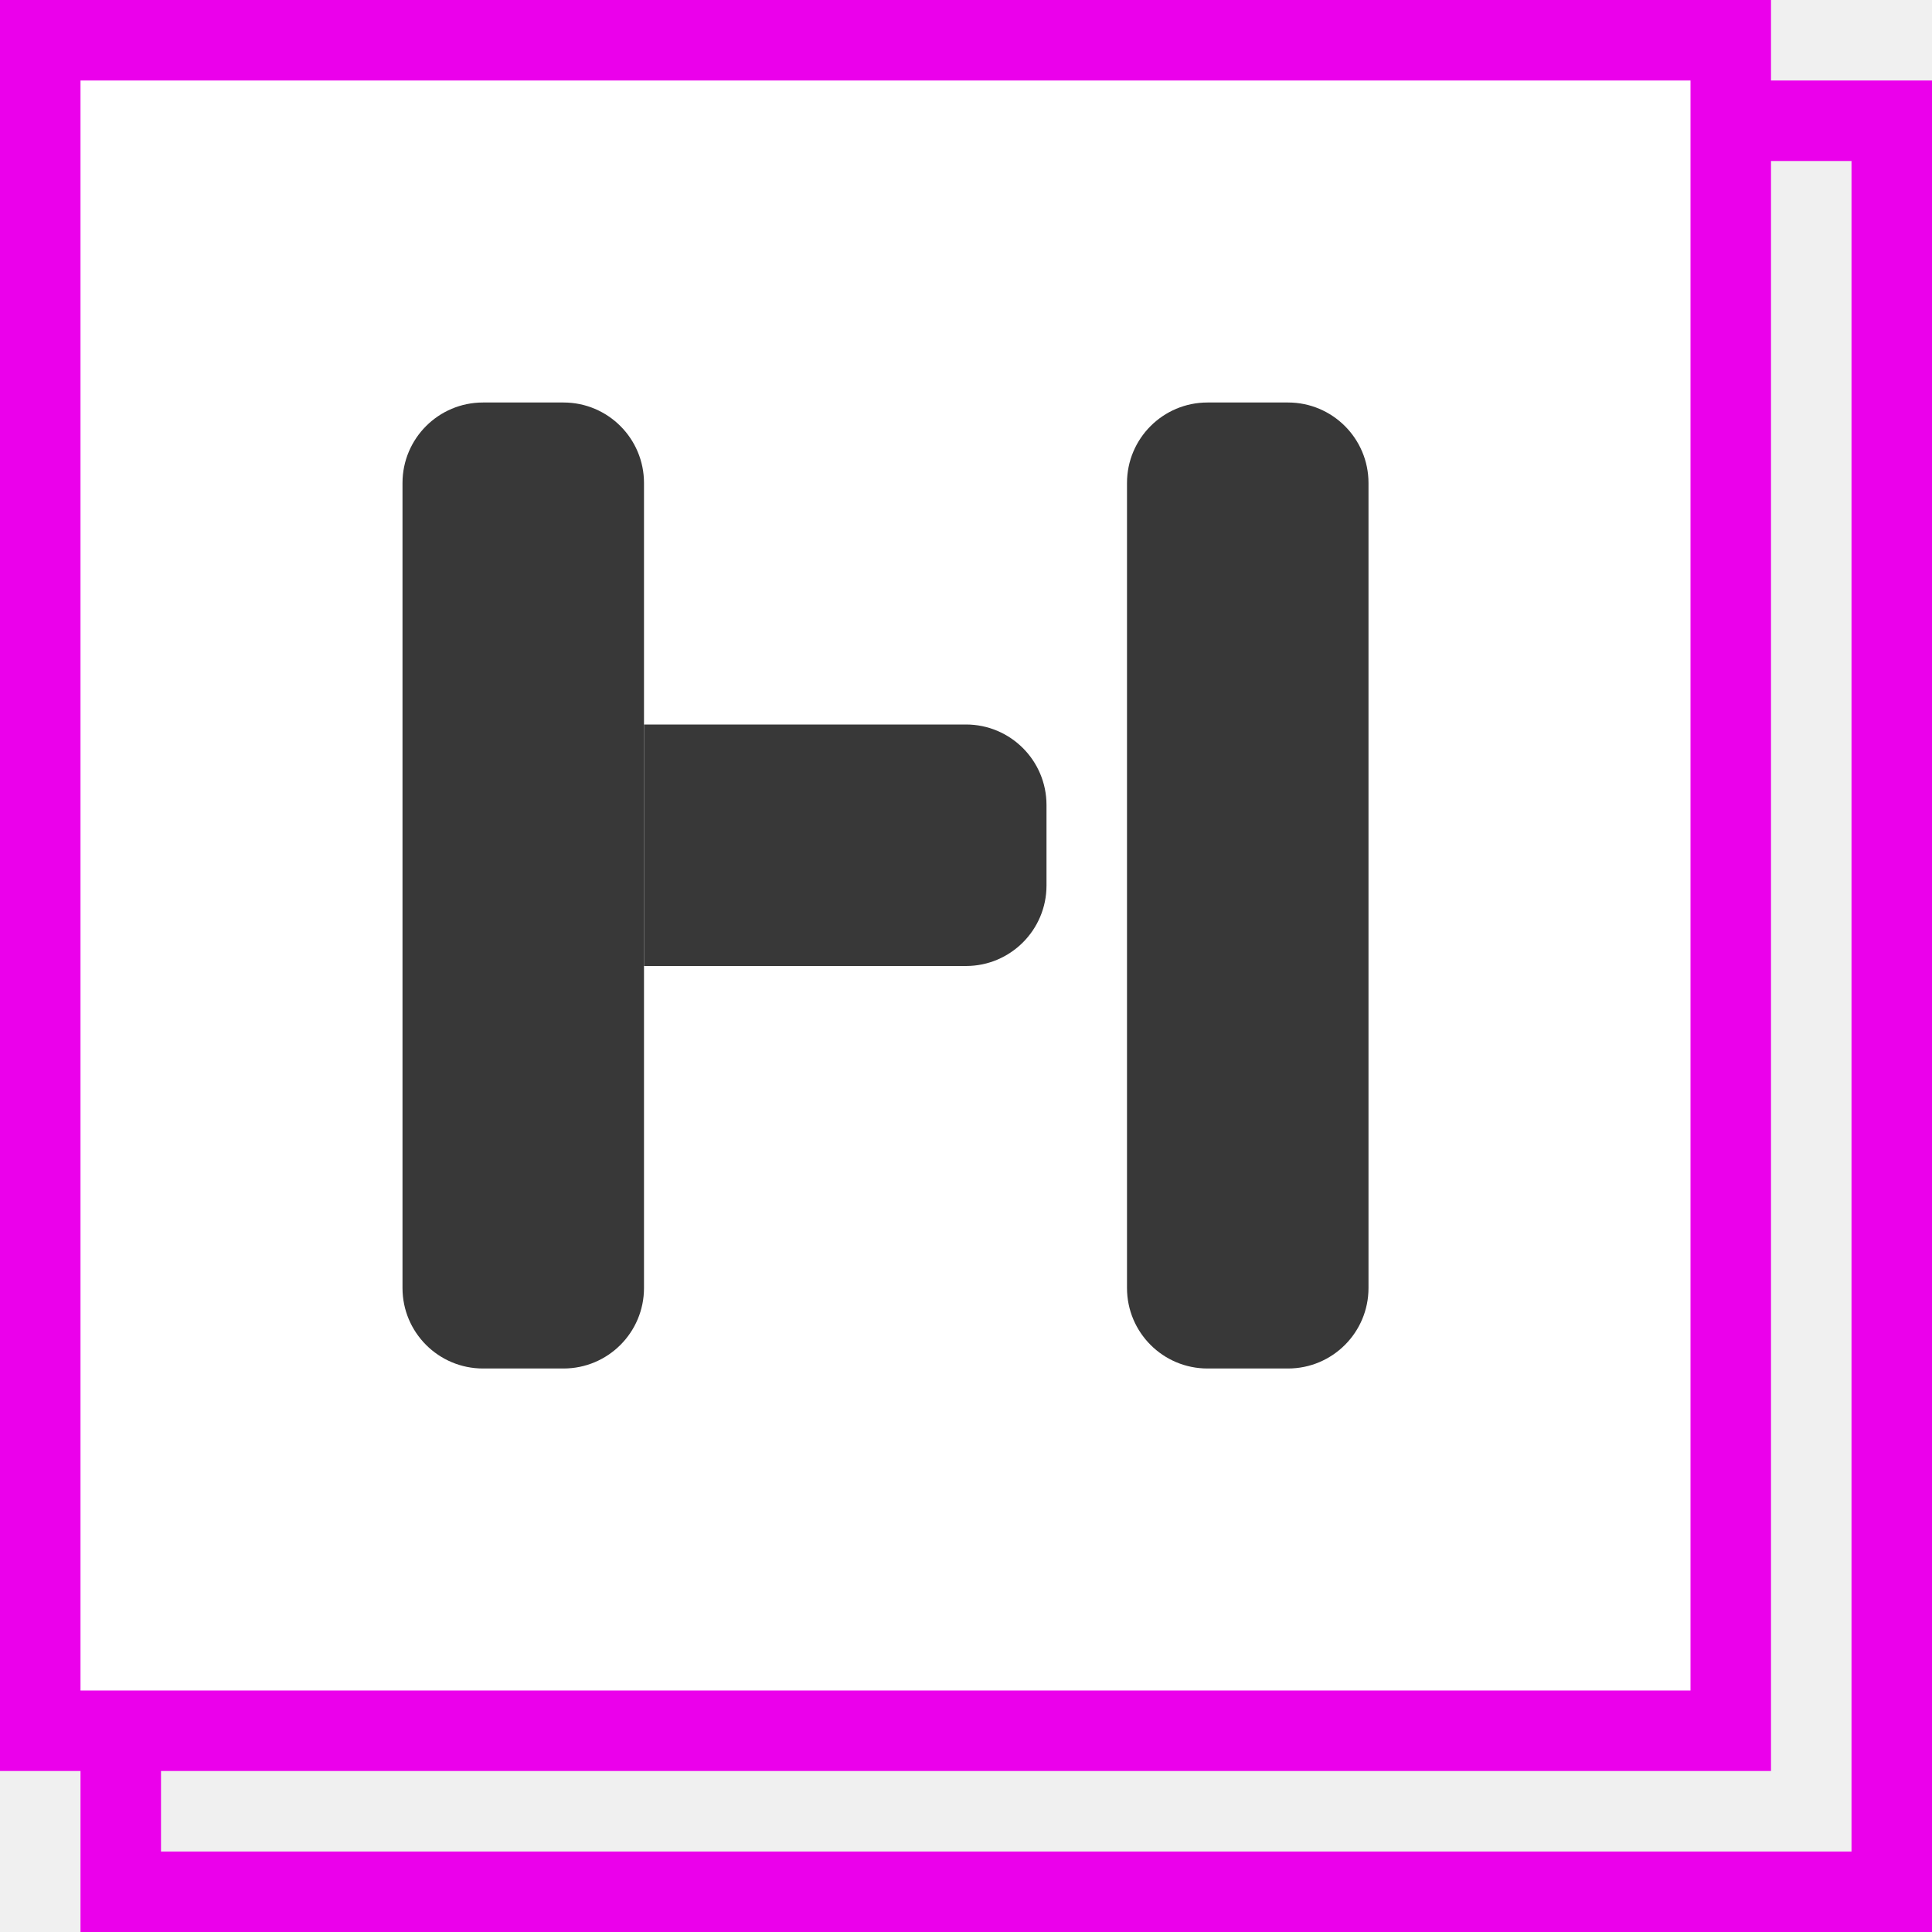
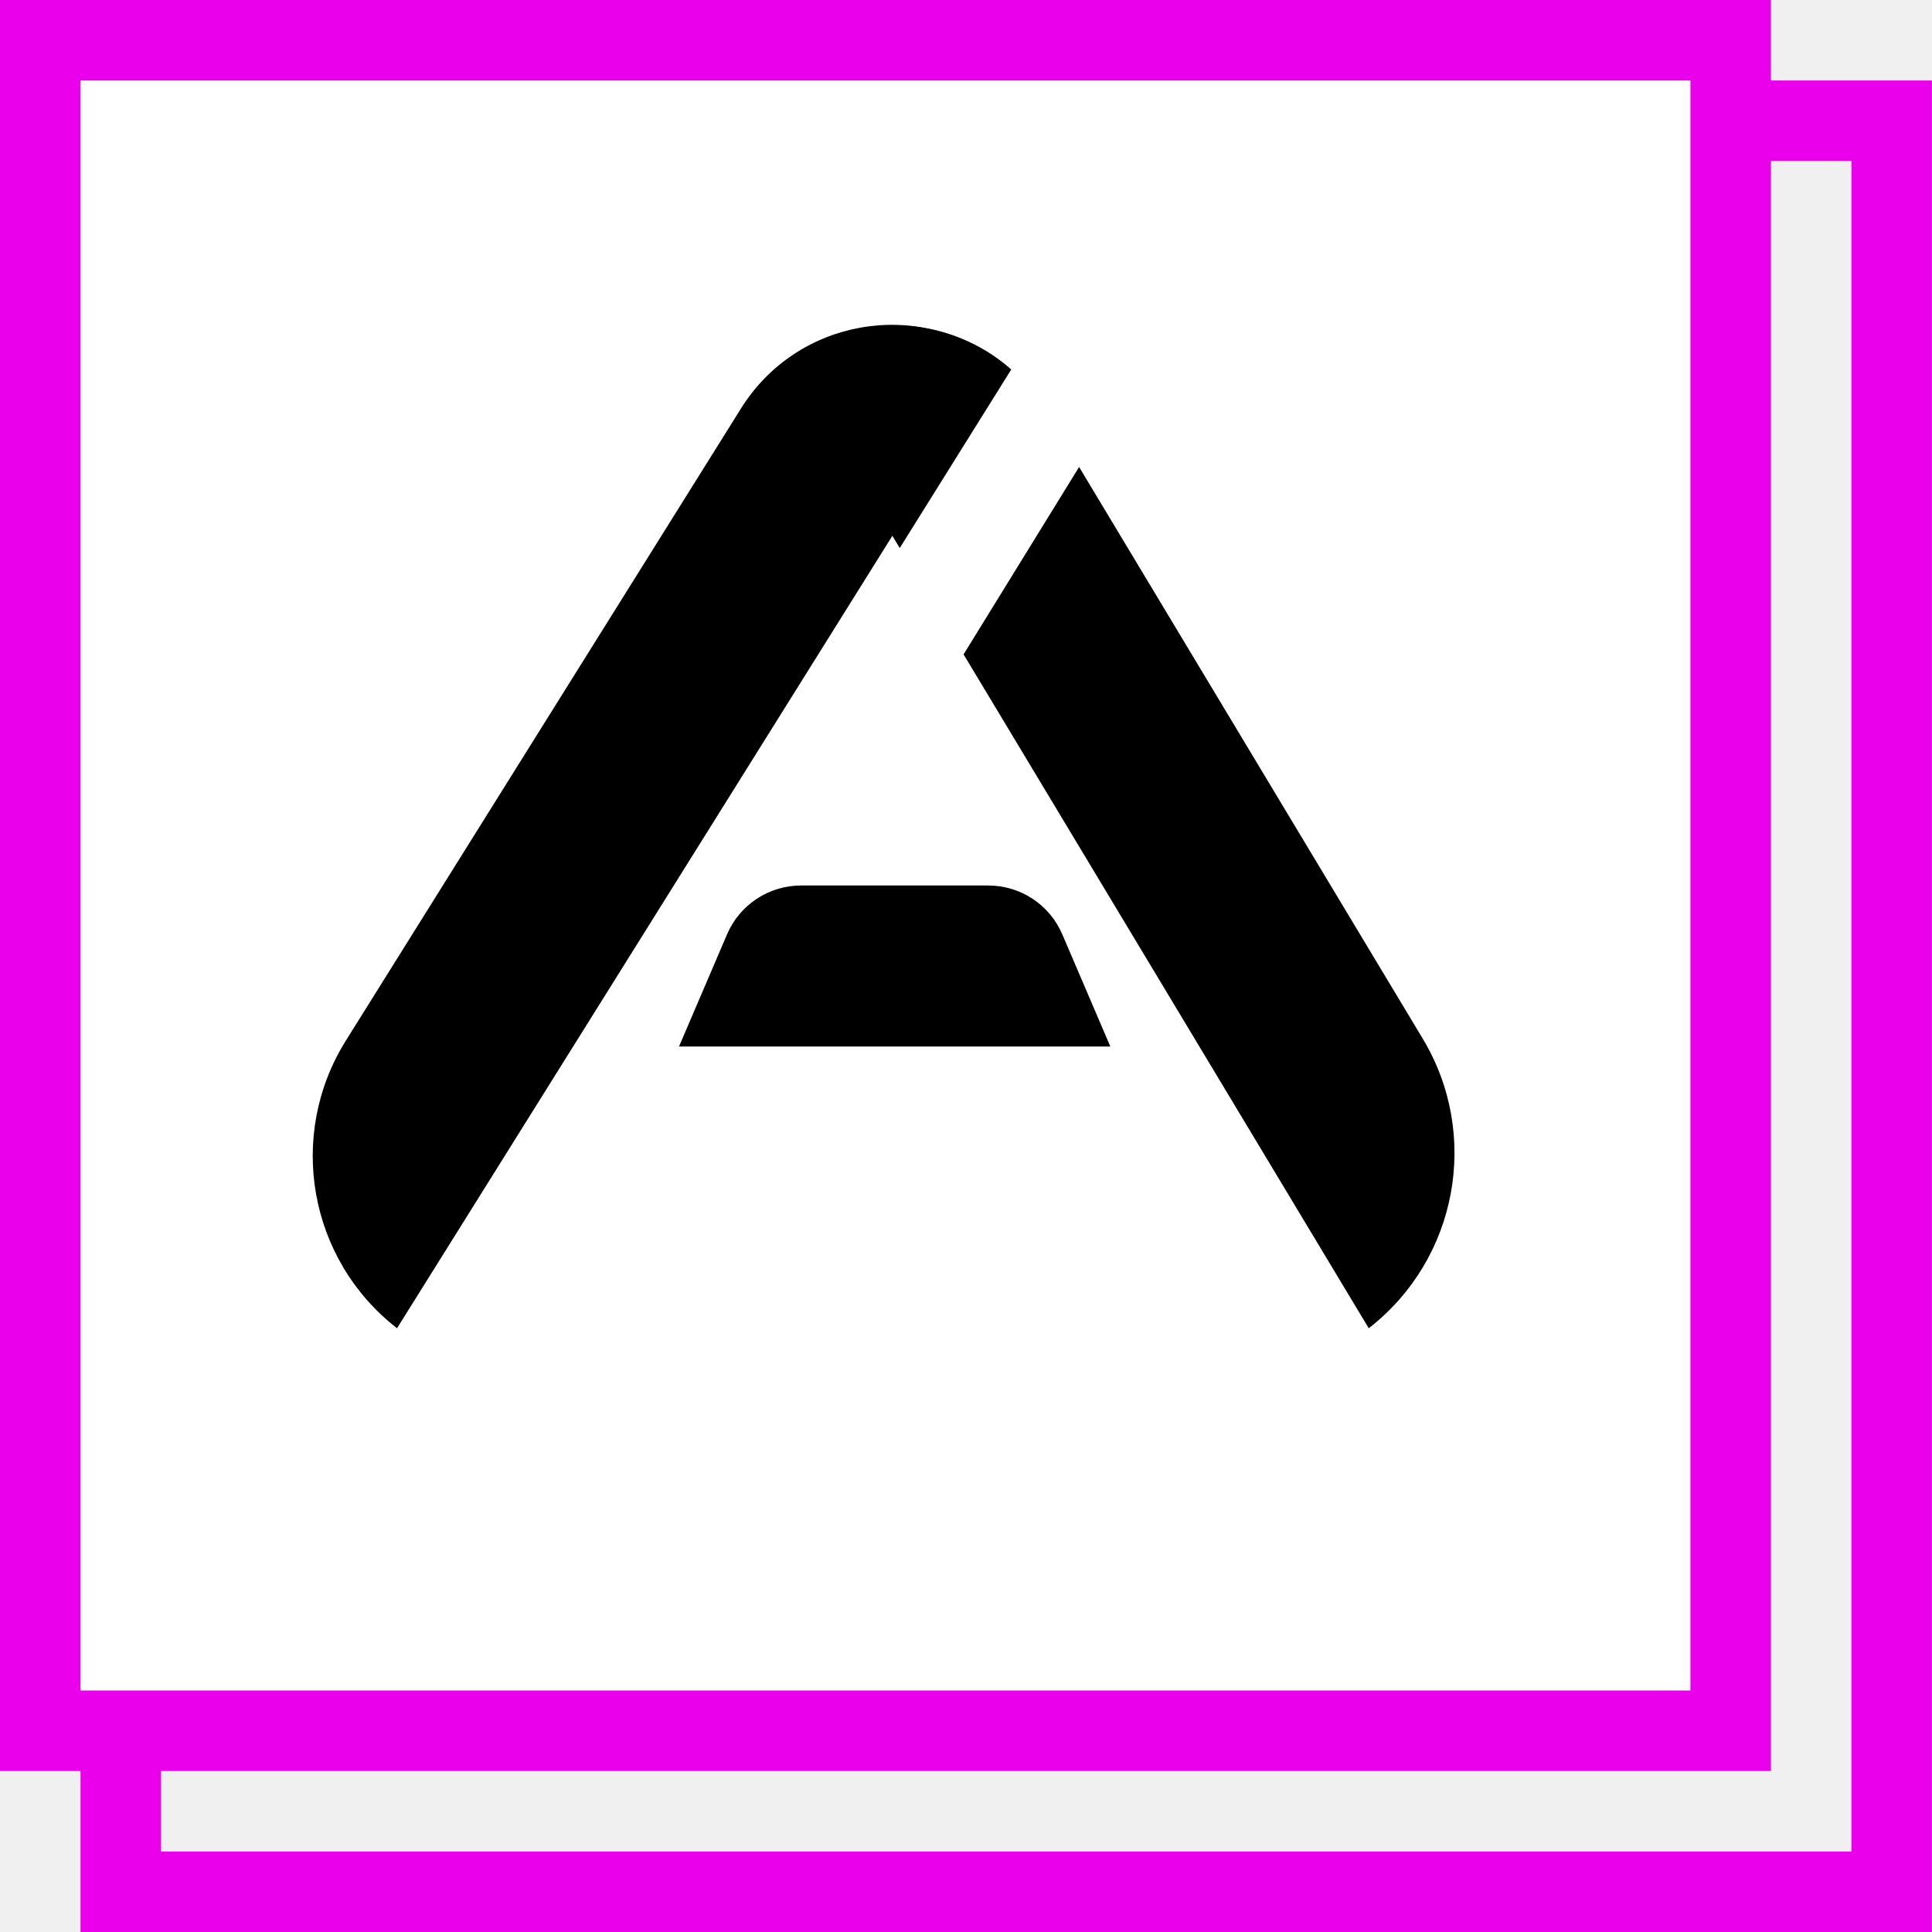
<svg xmlns="http://www.w3.org/2000/svg" width="24" height="24" viewBox="0 0 24 24" fill="none">
-   <g clip-path="url(#clip0_7893_6932)">
-     <path d="M1.5 1.5H23.5V23.5H1.5V1.5Z" stroke="#EB00EB" />
-     <path d="M0.5 0.5H21.5V21.5H0.5V0.5Z" fill="white" stroke="#EB00EB" />
-     <rect x="14" y="5" width="3" height="12" rx="1" fill="#383838" />
-     <rect x="5" y="5" width="3" height="12" rx="1" fill="#383838" />
-     <path d="M12 9C12.552 9 13 9.448 13 10L13 11C13 11.552 12.552 12 12 12L8 12L8 9L12 9Z" fill="#383838" />
+   <g clip-path="url(#clip0_9229_11681)">
+     <path d="M1.5 1.5H23.499V23.5H1.5V1.5Z" stroke="#EB00EB" />
+     <path d="M0.5 0.5H21.499V21.5H0.5V0.5Z" fill="white" stroke="#EB00EB" />
+     <path fill-rule="evenodd" clip-rule="evenodd" d="M4.932 16.5C3.835 15.648 3.56 14.104 4.297 12.926L9.205 5.074C9.898 3.964 11.399 3.697 12.433 4.5L4.932 16.5Z" fill="black" />
+     <path fill-rule="evenodd" clip-rule="evenodd" d="M8.435 13H13.793L13.196 11.606C13.038 11.238 12.677 11 12.276 11H9.951C9.551 11 9.19 11.238 9.032 11.606L8.435 13Z" fill="black" />
+     <path fill-rule="evenodd" clip-rule="evenodd" d="M12.562 4.59C11.804 3.916 10.638 3.841 9.789 4.5L11.177 6.808L12.562 4.59ZM11.97 8.129L17.003 16.5C18.105 15.644 18.393 14.099 17.674 12.903L13.405 5.801L11.97 8.129Z" fill="black" />
  </g>
  <defs>
-     <clipPath id="clip0_7893_6932">
+     <clipPath id="clip0_9229_11681">
      <rect width="24" height="24" fill="white" />
    </clipPath>
  </defs>
</svg>
